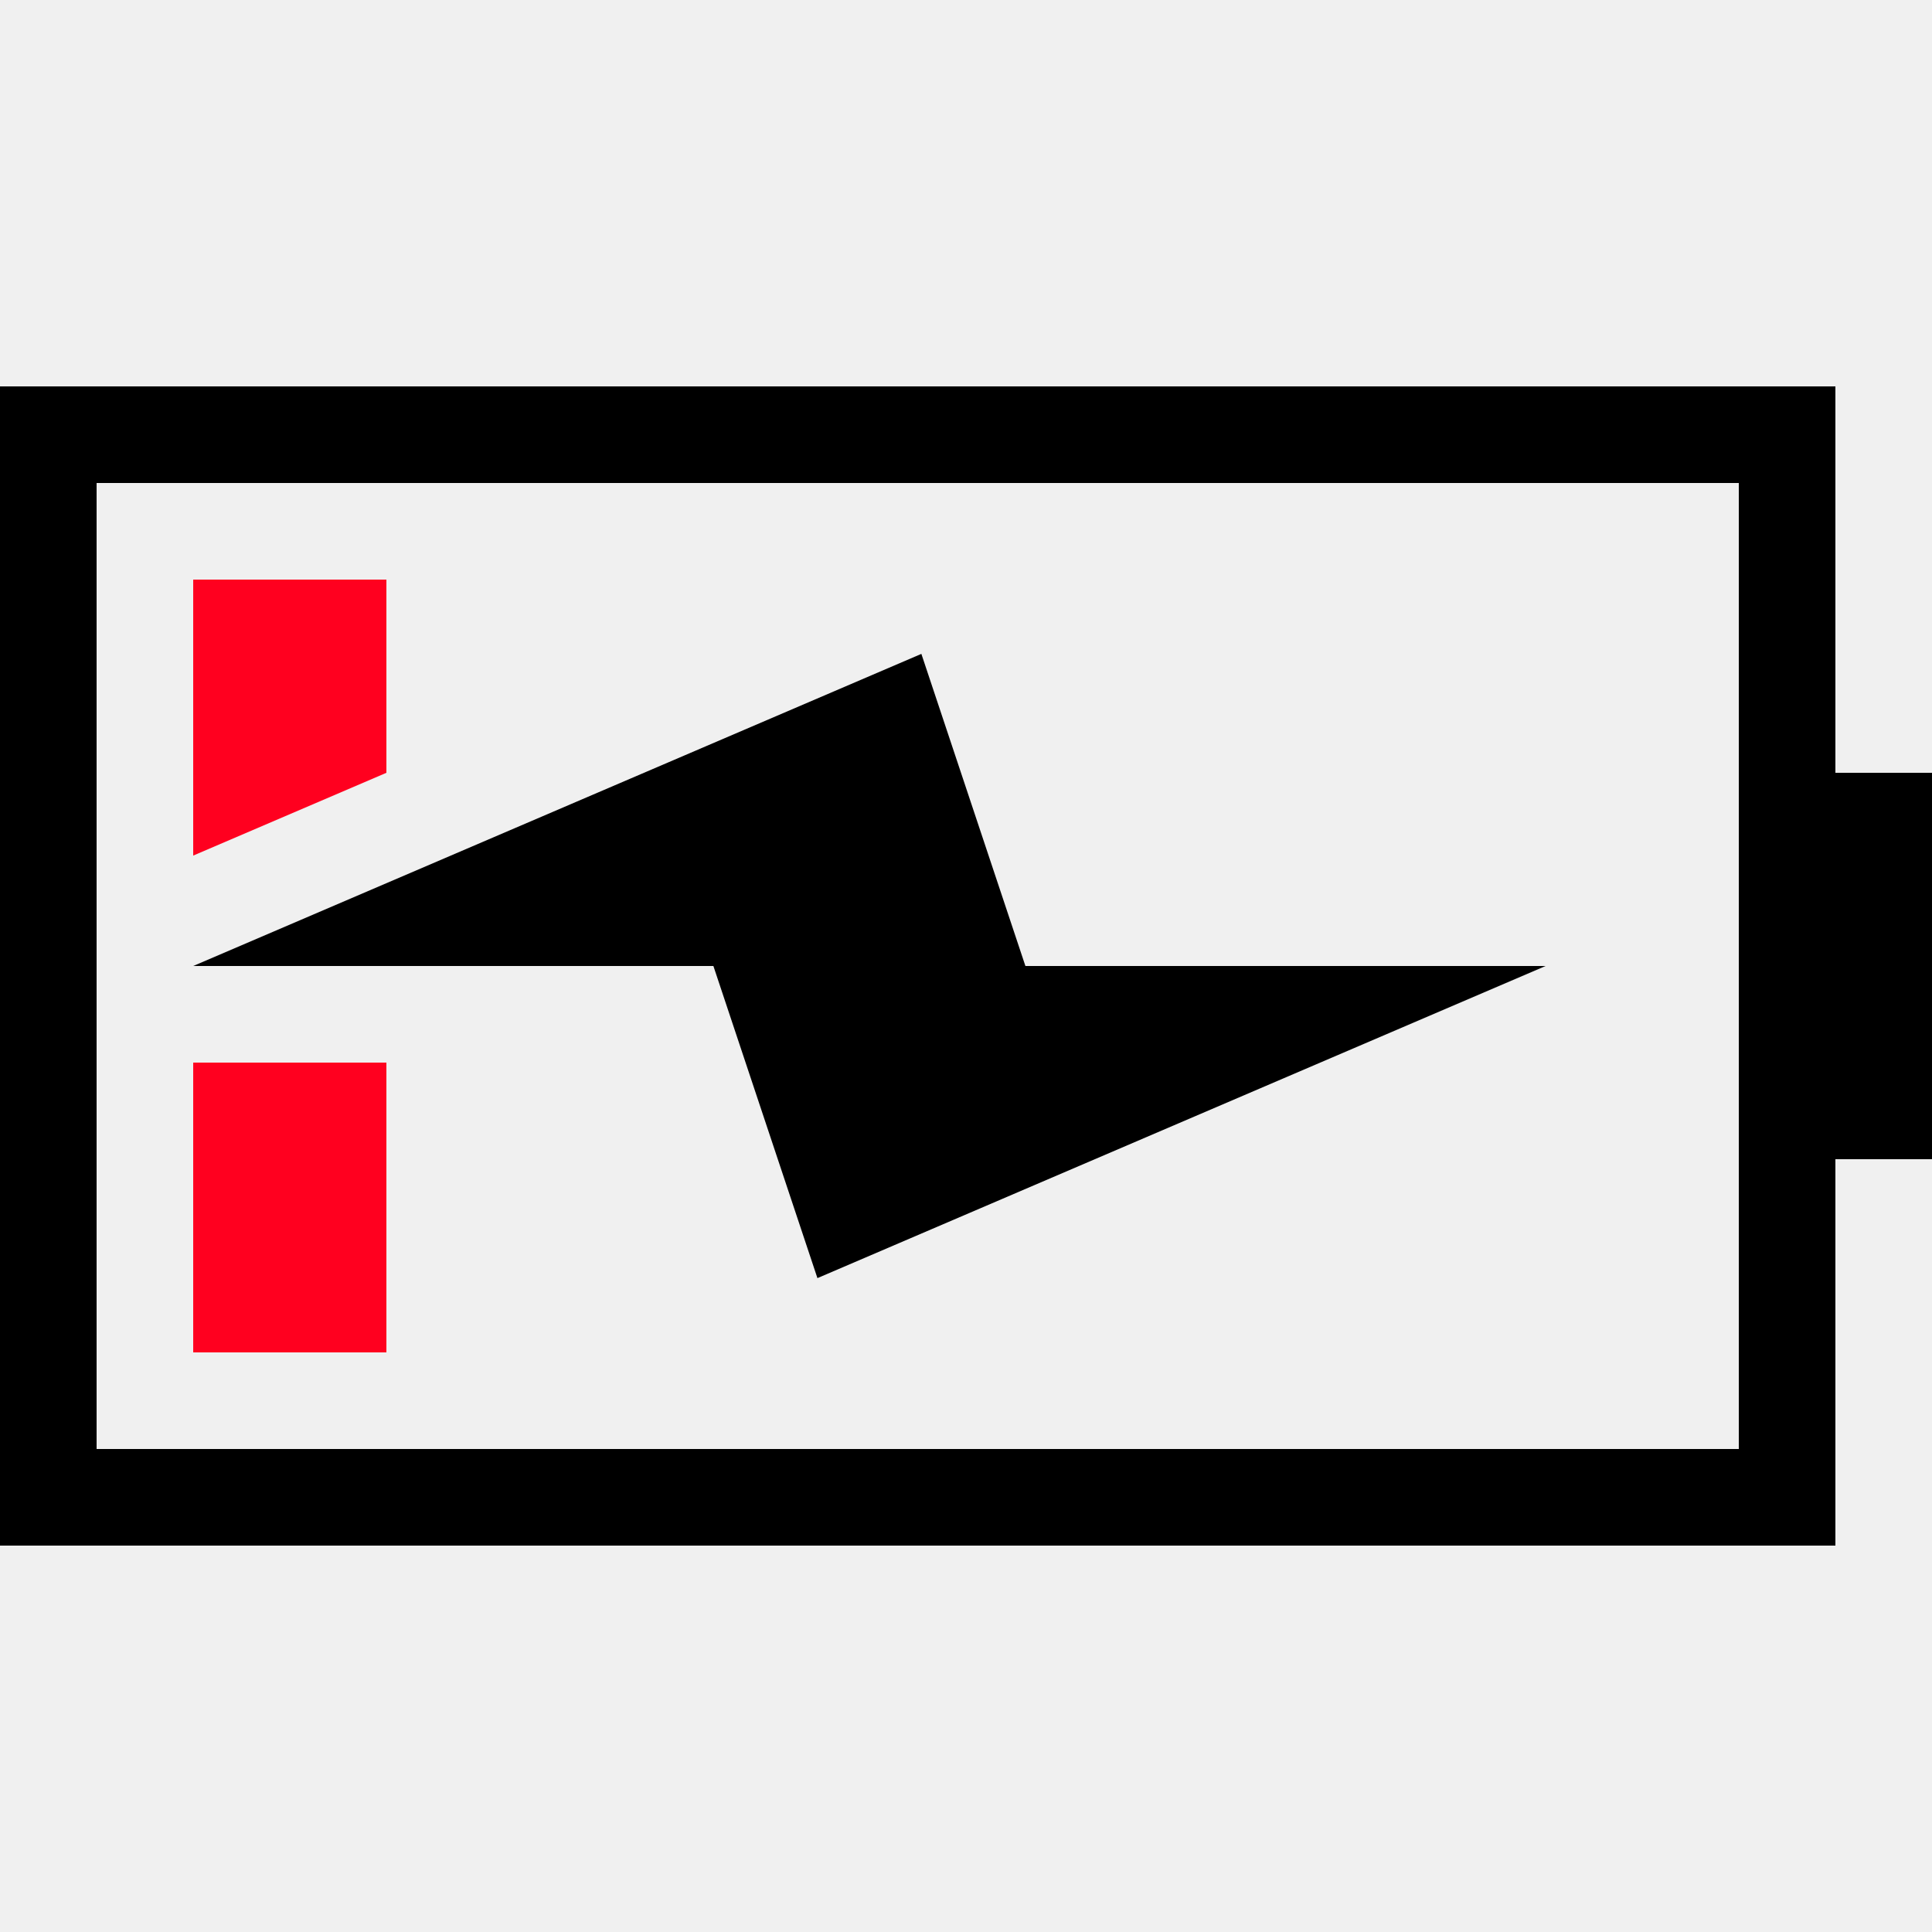
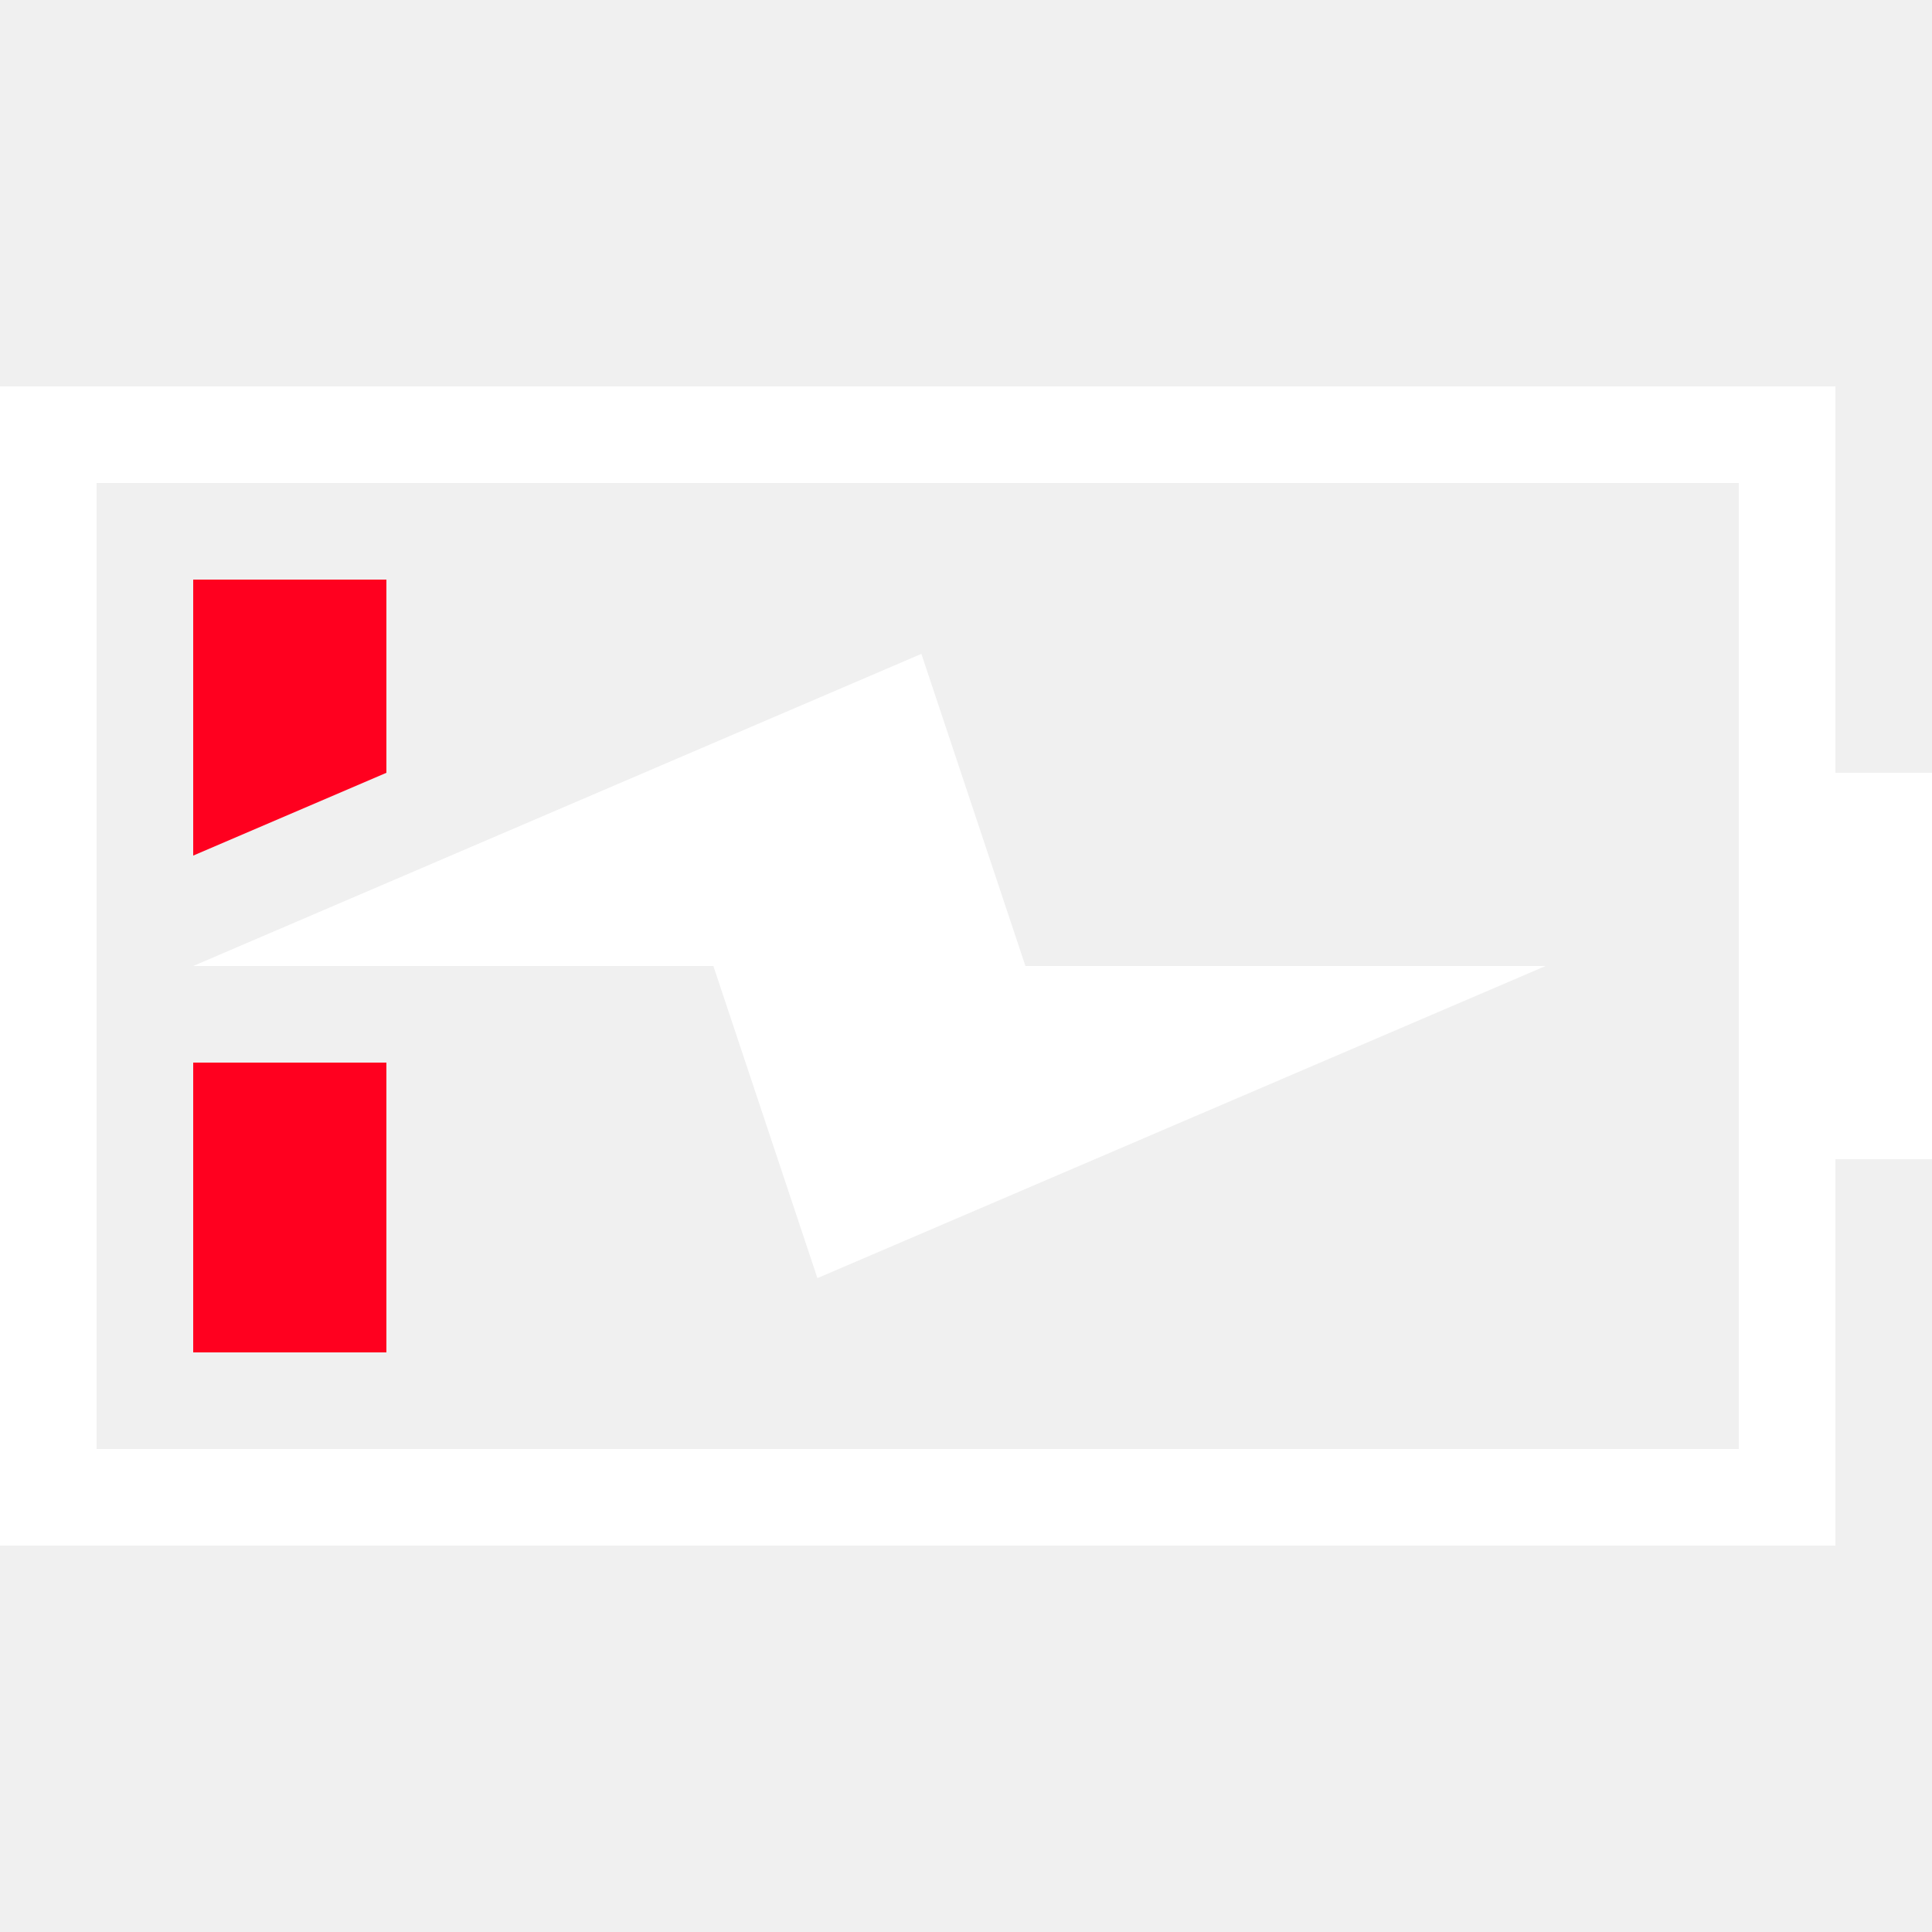
<svg xmlns="http://www.w3.org/2000/svg" width="20" height="20" viewBox="0 0 20 20">
  <g fill="none" fill-rule="evenodd">
-     <polygon fill="#000" points="9.538 6.769 2 10 7.385 10 8.462 13.231 16 10 10.615 10" />
-     <path fill="#000" fill-rule="nonzero" d="M19,4 L0,4 L0,16 L19,16 L19,12 L20,12 L20,8 L19,8 L19,4 Z M18,5 L18,15 L1,15 L1,5 L18,5 Z" />
    <path fill="#FF001F" d="M2,11 L4,11 L4,14 L2,14 L2,11 Z M4,6 L4,8 L2,8.857 L2,6 L4,6 Z" />
+     <polygon fill="#FFF" points="9.538 6.769 2 10 7.385 10 8.462 13.231 16 10 10.615 10" />
+     <path fill="#FFF" fill-rule="nonzero" d="M19,4 L0,4 L0,16 L19,16 L19,12 L20,12 L20,8 L19,8 L19,4 Z M18,5 L18,15 L1,15 L1,5 L18,5 Z" />
  </g>
</svg>
